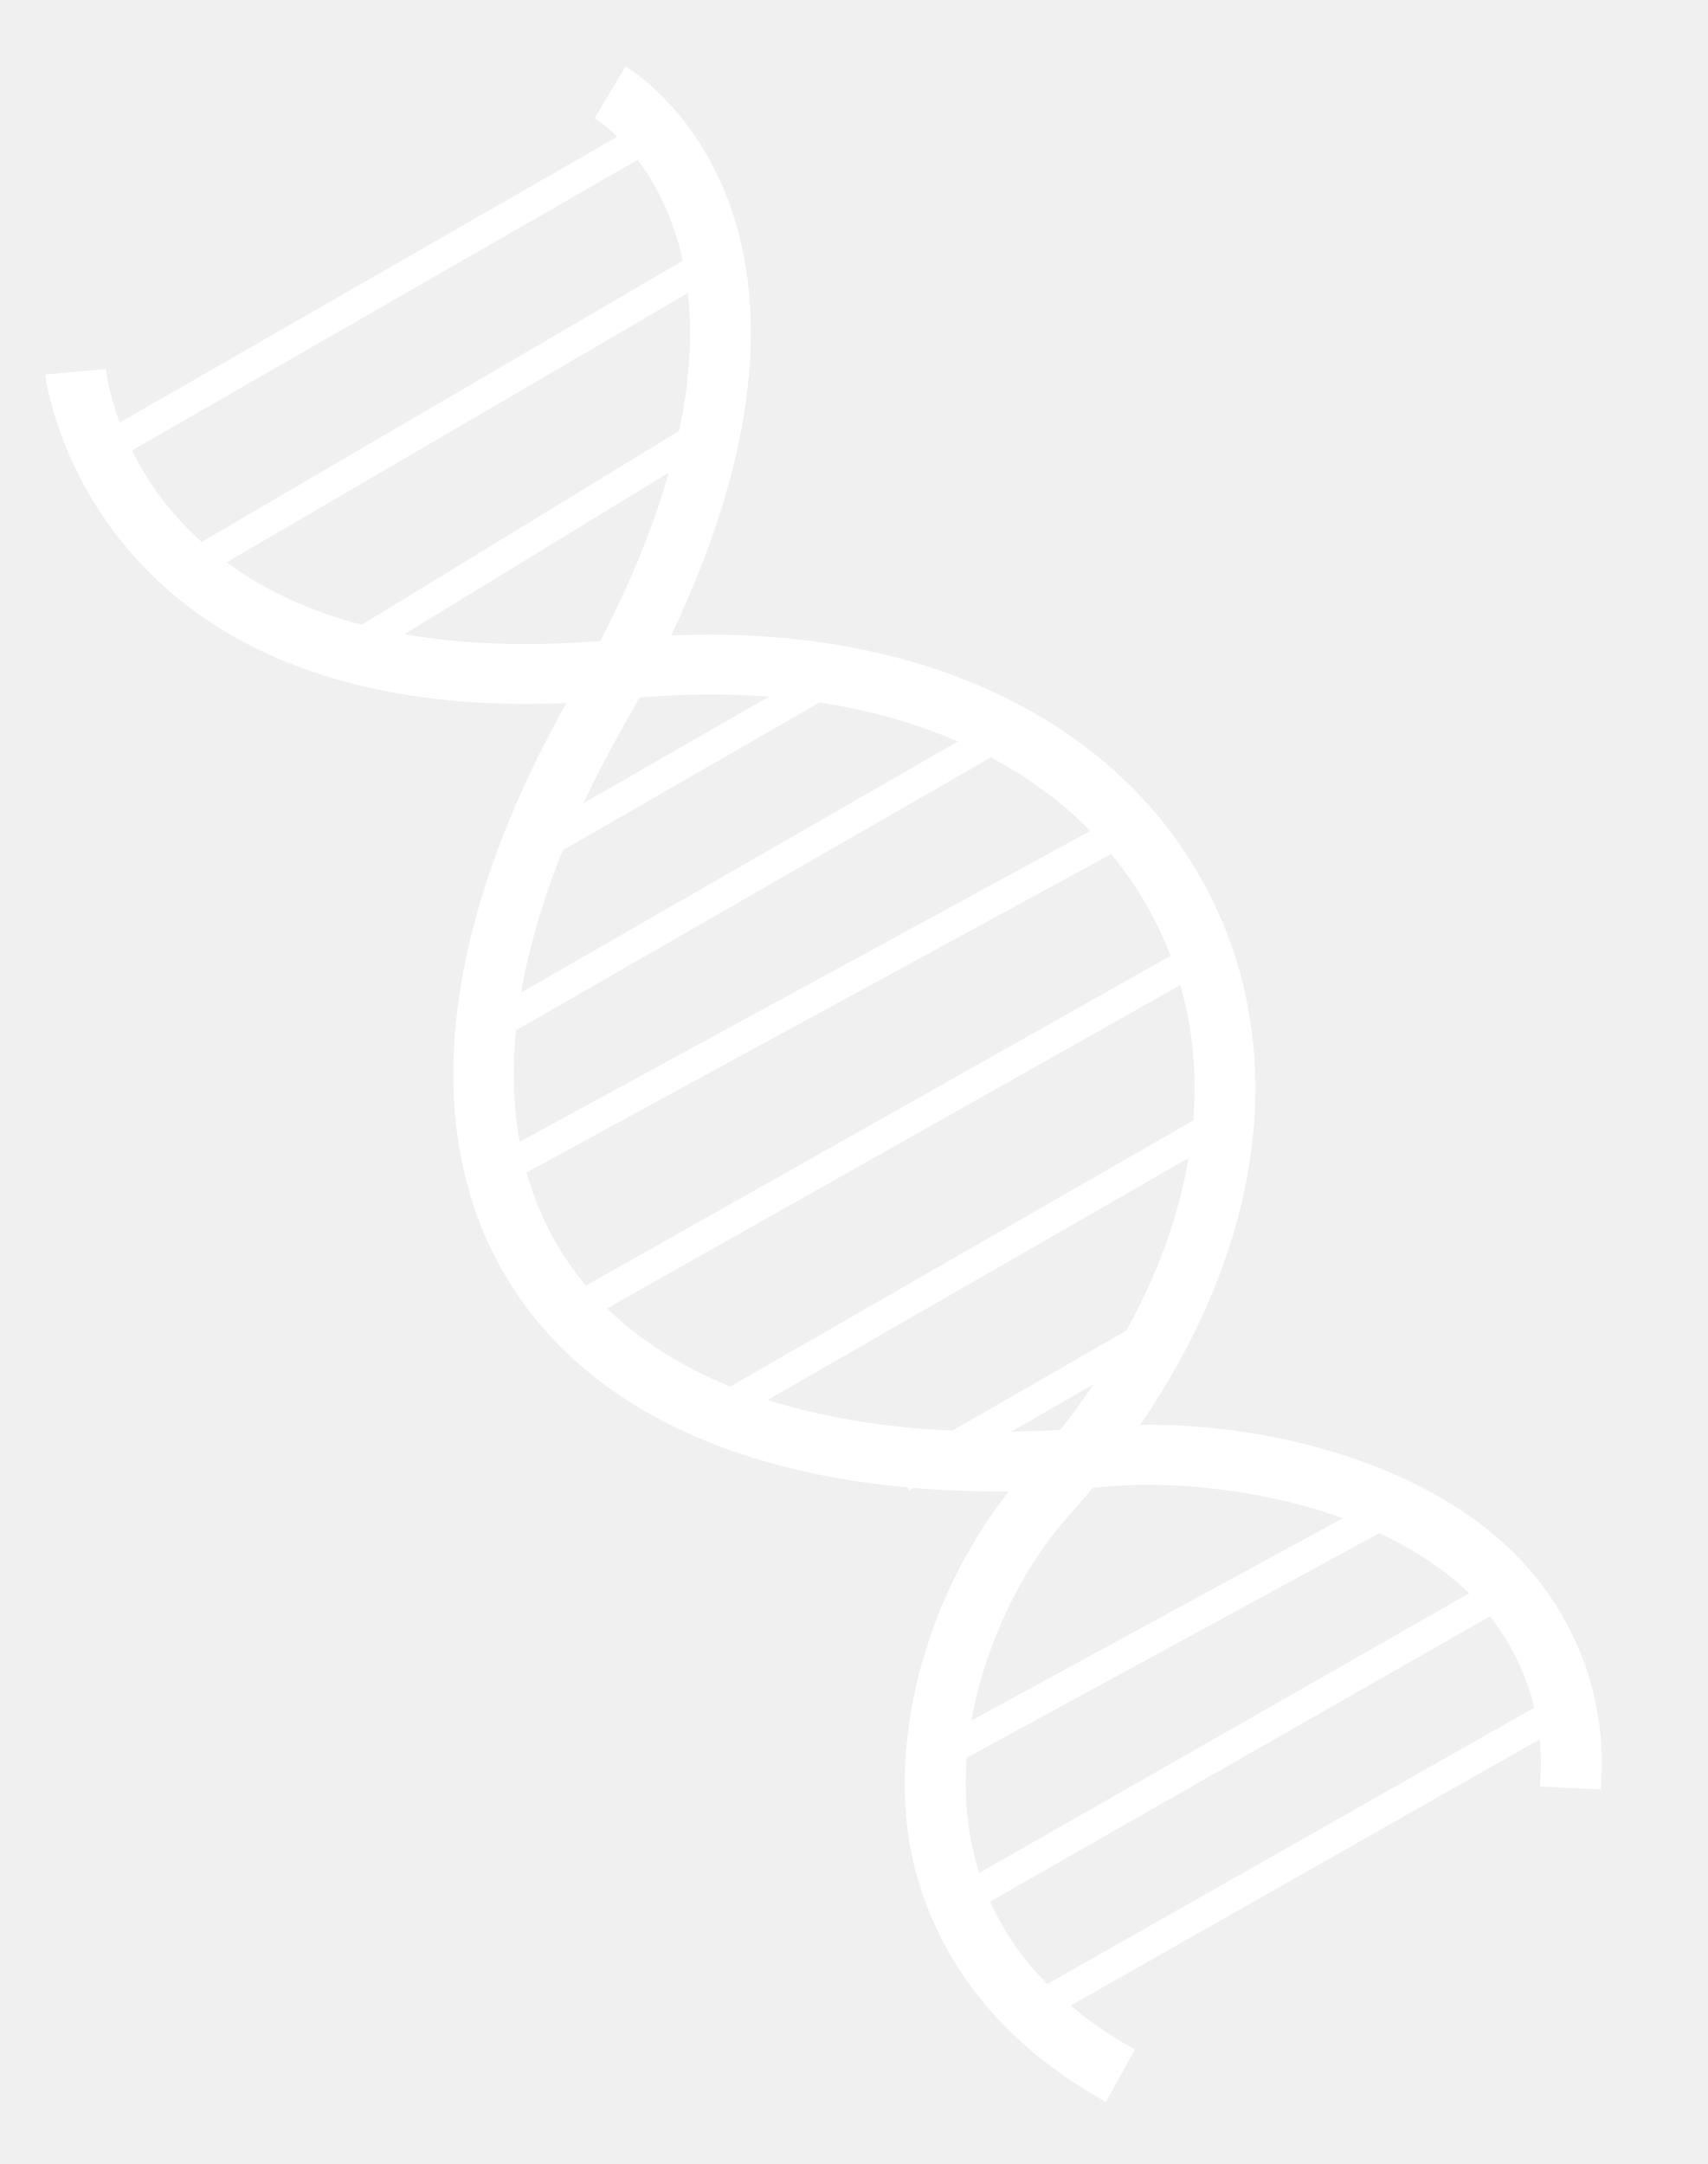
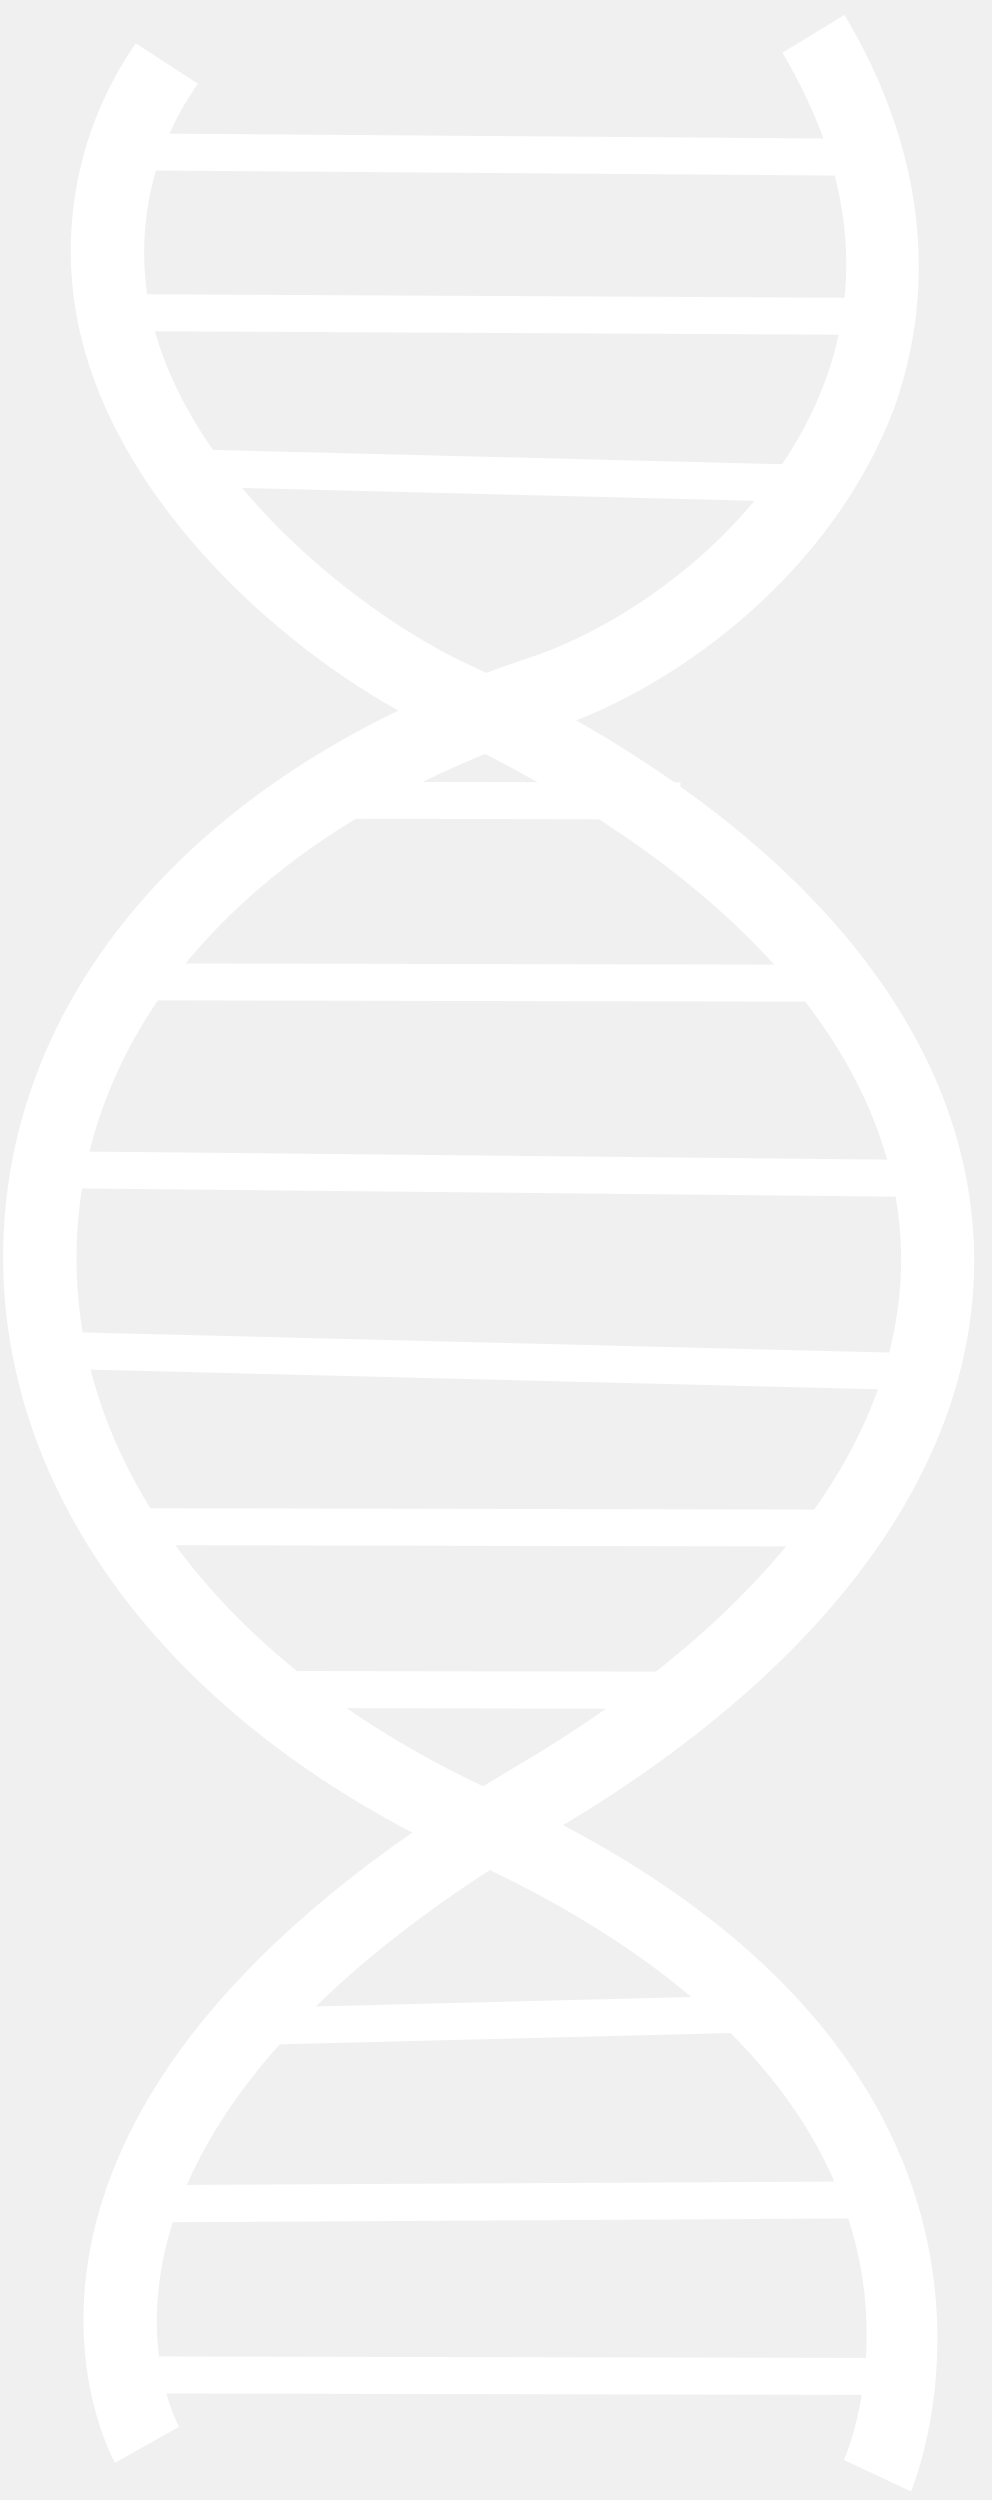
- <svg xmlns="http://www.w3.org/2000/svg" viewBox="0 0 101 128" fill="none">
-   <path d="M65.409 124.331L67.117 121.228C61.546 118.126 58.26 113.829 57.362 108.485C56.169 101.387 59.528 93.778 63.142 89.731C73.998 77.619 77.102 63.84 71.536 52.896C65.97 41.953 52.922 36.204 36.75 37.806C8.611 40.595 6.343 22.603 6.263 21.827L2.67 22.151C2.698 22.381 5.422 44.467 37.07 41.331C51.717 39.875 63.391 44.789 68.318 54.474C73.244 64.159 70.253 76.316 60.475 87.264C56.161 92.099 52.451 100.646 53.789 109.025C54.942 115.447 58.94 120.734 65.409 124.331Z" fill="white" />
-   <path d="M91.067 105.668L94.67 105.845C94.901 103.242 94.546 100.619 93.629 98.171C92.712 95.724 91.258 93.513 89.374 91.701C83.246 85.755 72.622 83.751 65.327 84.393C49.788 85.787 38.422 82.165 33.315 74.229C28.414 66.559 29.711 55.468 36.931 42.847C53.375 14.104 37.668 4.326 36.998 3.925L35.166 6.995C35.709 7.329 48.43 15.541 33.814 41.025C25.905 54.848 24.651 67.314 30.284 76.101C36.148 85.228 48.703 89.424 65.648 87.918C71.057 87.437 81.176 88.717 86.877 94.228C88.39 95.698 89.552 97.489 90.277 99.47C91.002 101.45 91.273 103.569 91.067 105.668Z" fill="white" />
-   <path d="M5.443 25.936L37.164 7.71L38.055 9.261L6.334 27.486L5.443 25.936Z" fill="white" />
-   <path d="M11.523 34.364L42.59 16.218L41.675 14.663L10.616 32.823L11.523 34.364Z" fill="white" />
-   <path d="M41.476 24.684L42.409 26.21L21.952 38.712L21.019 37.186L41.476 24.684Z" fill="white" />
-   <path d="M27.9 60.387L59.618 42.156L60.509 43.706L28.791 61.937L27.9 60.387Z" fill="white" />
-   <path d="M41.711 82.864L71.891 65.516L72.783 67.067L42.602 84.414L41.711 82.864Z" fill="white" />
-   <path d="M52.877 86.605L68.406 77.675L69.297 79.226L53.768 88.155L52.877 86.605Z" fill="white" />
-   <path d="M32.588 50.692L50.833 40.193L49.939 38.644L31.686 49.13L32.588 50.692Z" fill="white" />
-   <path d="M28.853 68.563L66.276 48.176L67.131 49.746L29.709 70.133L28.853 68.563Z" fill="white" />
-   <path d="M33.282 76.815L70.783 55.66L71.662 57.218L34.16 78.373L33.282 76.815Z" fill="white" />
-   <path d="M60.567 118.135L90.867 100.936L91.75 102.491L61.45 119.69L60.567 118.135Z" fill="white" />
-   <path d="M55.069 105.119L82.88 89.973L82.018 88.388L54.207 103.535L55.069 105.119Z" fill="white" />
-   <path d="M56.296 111.711L89.857 92.552L90.744 94.105L57.182 113.264L56.296 111.711Z" fill="white" />
+ <svg xmlns="http://www.w3.org/2000/svg" viewBox="0 0 48 121" fill="none">
+   <path d="M40.876 0.721L37.869 2.555C41.116 8.026 41.808 13.39 39.929 18.467C37.434 25.211 30.774 30.121 25.664 31.819C10.332 36.88 0.832 47.261 0.186 59.522C-0.461 71.782 7.897 83.284 22.582 89.983C48.136 101.637 41.161 118.353 40.846 119.065L44.092 120.581C44.183 120.368 52.796 99.879 24.055 86.77C10.753 80.708 3.162 70.615 3.733 59.764C4.304 48.913 12.902 39.881 26.731 35.289C32.834 33.258 40.259 27.712 43.266 19.786C45.46 13.648 44.649 7.071 40.876 0.721Z" fill="white" />
+   <path d="M9.58 4.055L6.573 2.1C5.083 4.239 4.089 6.688 3.662 9.266C3.235 11.844 3.388 14.486 4.108 16.997C6.423 25.211 14.555 32.258 21.139 35.349C35.178 41.911 43.145 50.731 43.596 60.158C44.002 69.251 37.388 78.207 24.927 85.527C-3.453 102.197 5.19 118.519 5.566 119.201L8.663 117.458C8.362 116.897 1.508 103.425 26.701 88.664C40.349 80.647 47.609 70.478 47.128 60.052C46.617 49.216 37.914 39.305 22.612 32.136C17.727 29.848 9.67 23.68 7.505 16.057C6.935 14.028 6.826 11.895 7.185 9.817C7.544 7.739 8.362 5.77 9.58 4.055Z" fill="white" />
+   <path d="M43.587 115.917L7.301 115.84L7.305 114.052L43.591 114.128L43.587 115.917Z" fill="white" />
+   <path d="M42.545 105.578L6.86 105.76L6.875 107.563L42.56 107.366L42.545 105.578Z" fill="white" />
+   <path d="M12.015 98.984L11.971 97.196L35.743 96.598L35.787 98.386L12.015 98.984Z" fill="white" />
+   <path d="M41.383 74.853L5.097 74.783L5.1 72.994L41.386 73.065L41.383 74.853Z" fill="white" />
+   <path d="M40.666 48.482L6.139 48.415L6.142 46.627L40.67 46.693L40.666 48.482Z" fill="white" />
+   <path d="M32.931 39.659L15.163 39.627L15.166 37.839L32.934 37.87L32.931 39.659Z" fill="white" />
+   <path d="M32.548 80.905L11.669 80.875V82.663L32.548 82.708V80.905Z" fill="white" />
+   <path d="M44.619 67.296L2.363 66.24L2.407 64.452L44.663 65.508L44.619 67.296Z" fill="white" />
+   <path d="M44.907 57.935L2.203 57.504L2.221 55.716L44.925 56.147L44.907 57.935Z" fill="white" />
+   <path d="M41.961 8.508L7.405 8.253L7.418 6.464L41.974 6.72L41.961 8.508Z" fill="white" />
+   <path d="M40.229 22.529L8.829 21.741L8.783 23.544L40.184 24.332L40.229 22.529Z" fill="white" />
+   <path d="M42.445 16.207L4.115 16.018L4.124 14.23L42.453 14.419L42.445 16.207Z" fill="white" />
</svg>
